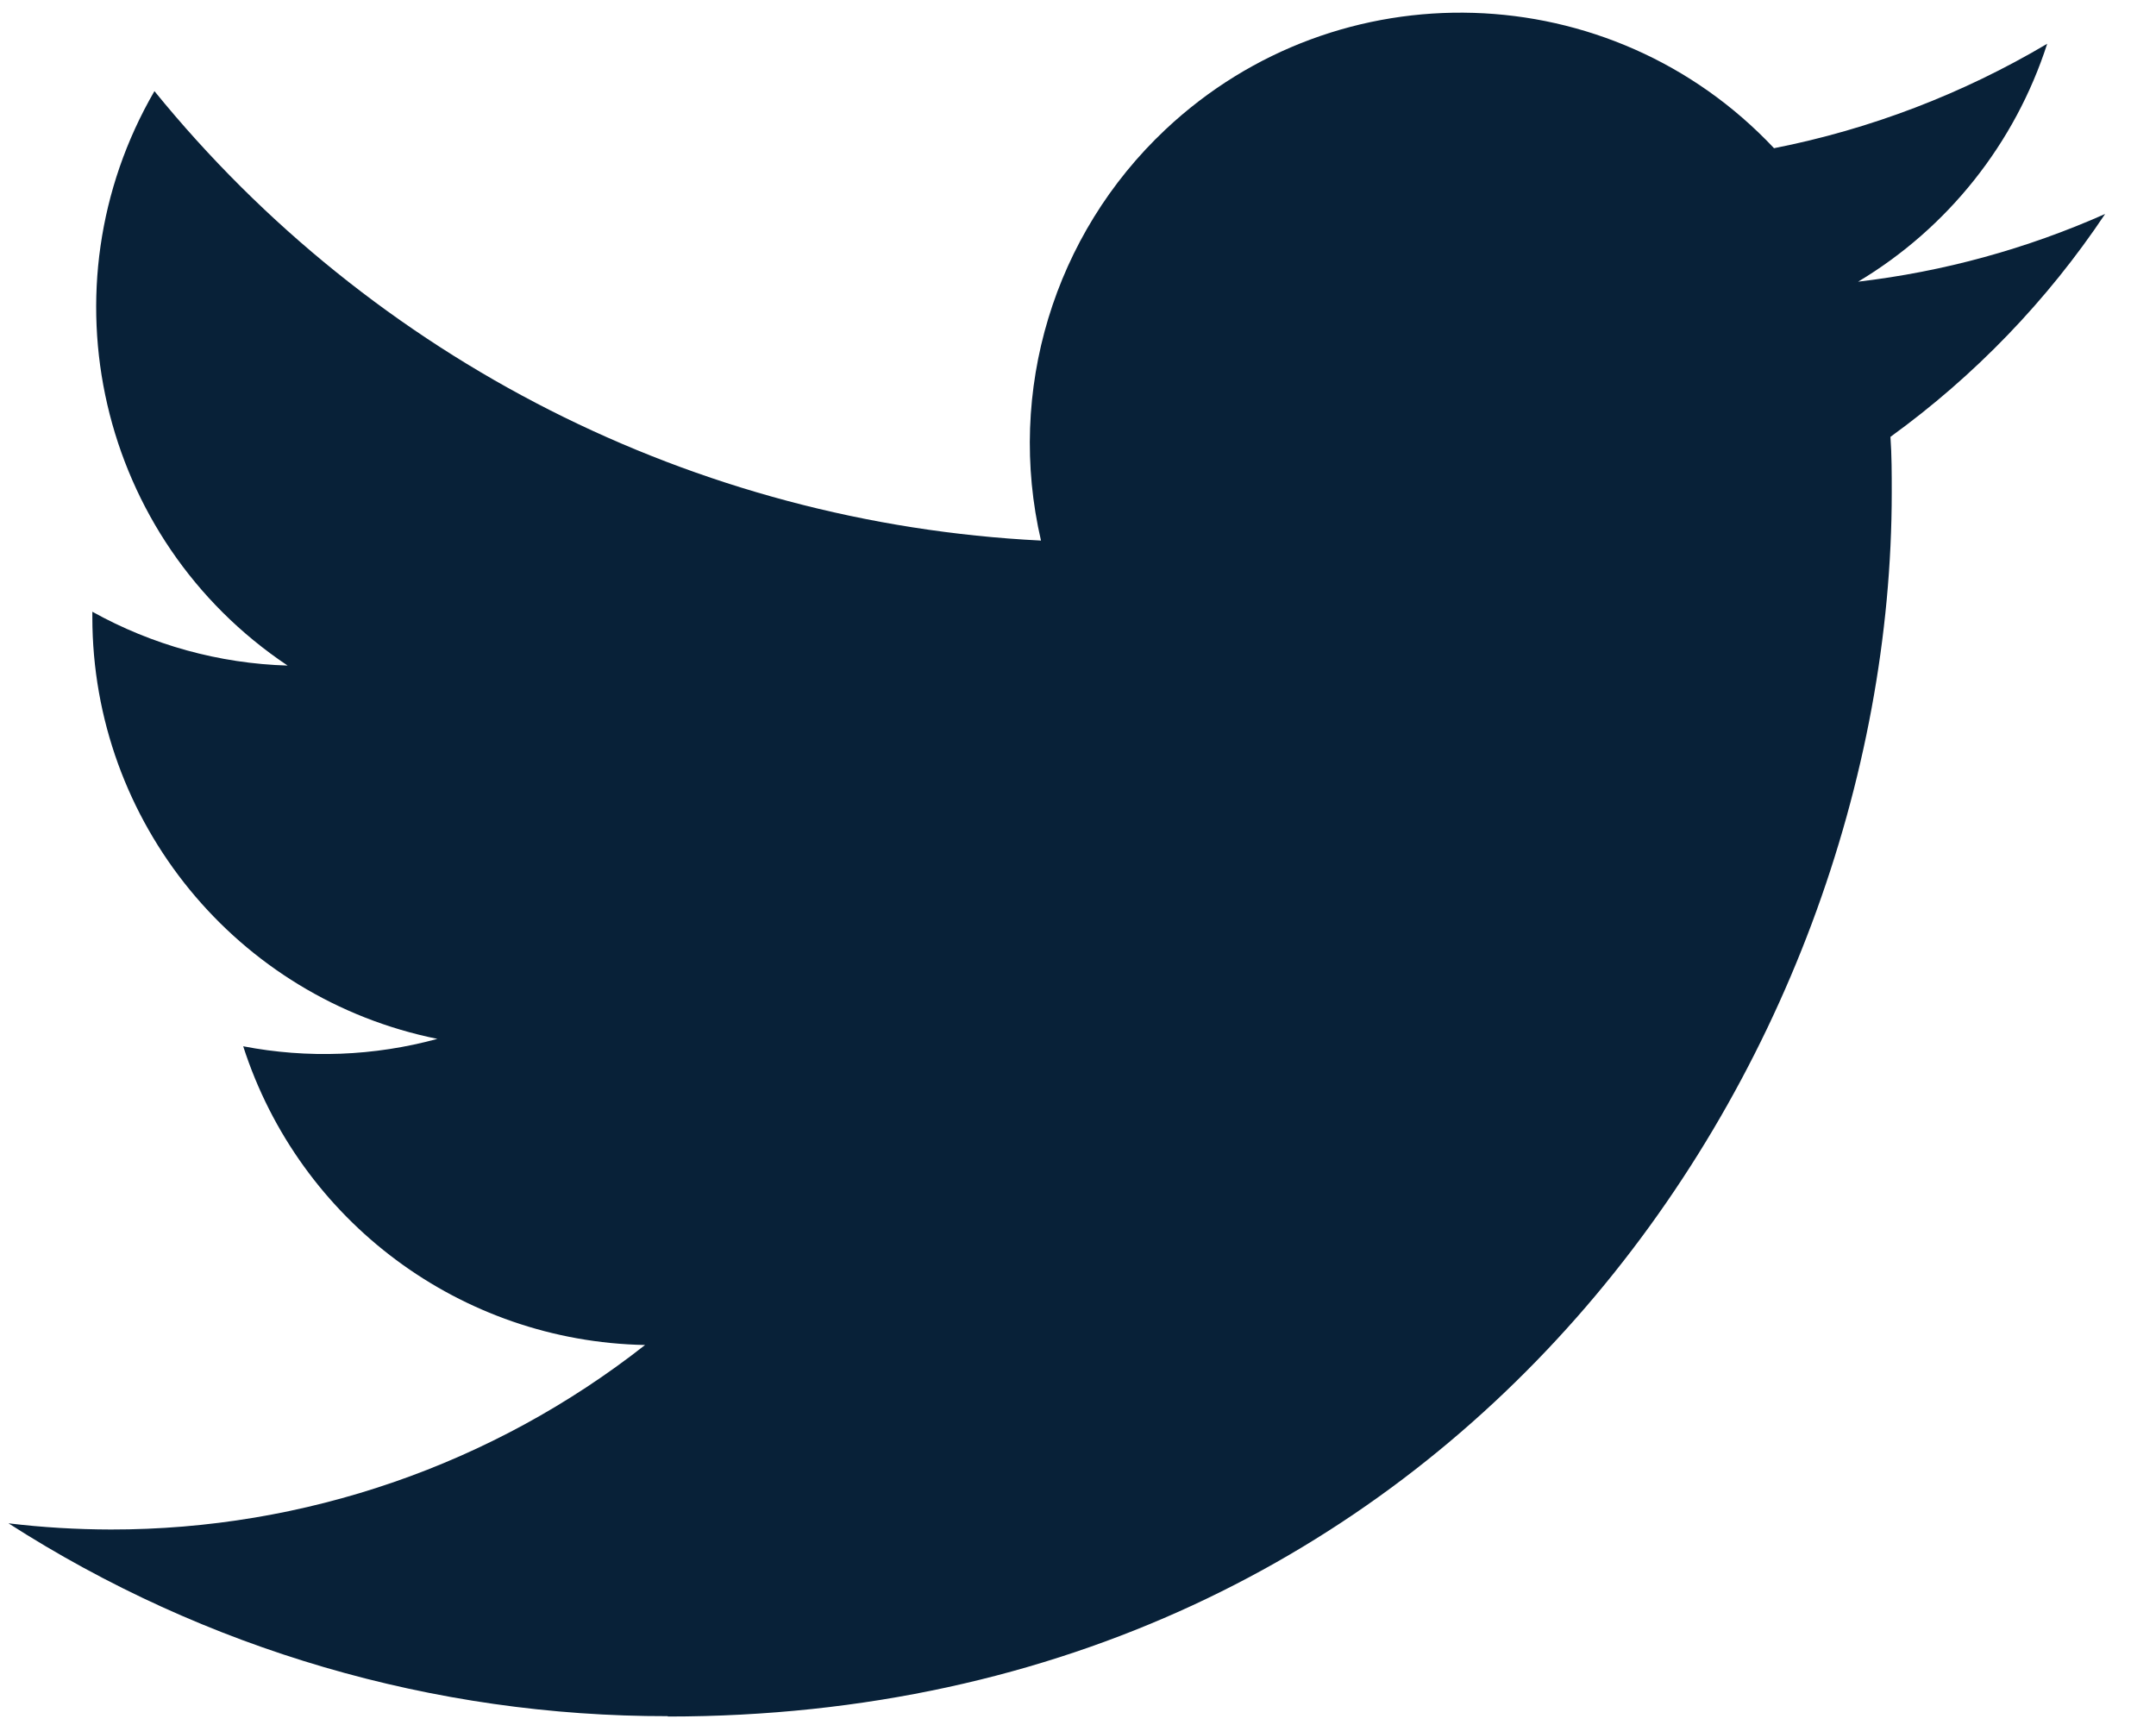
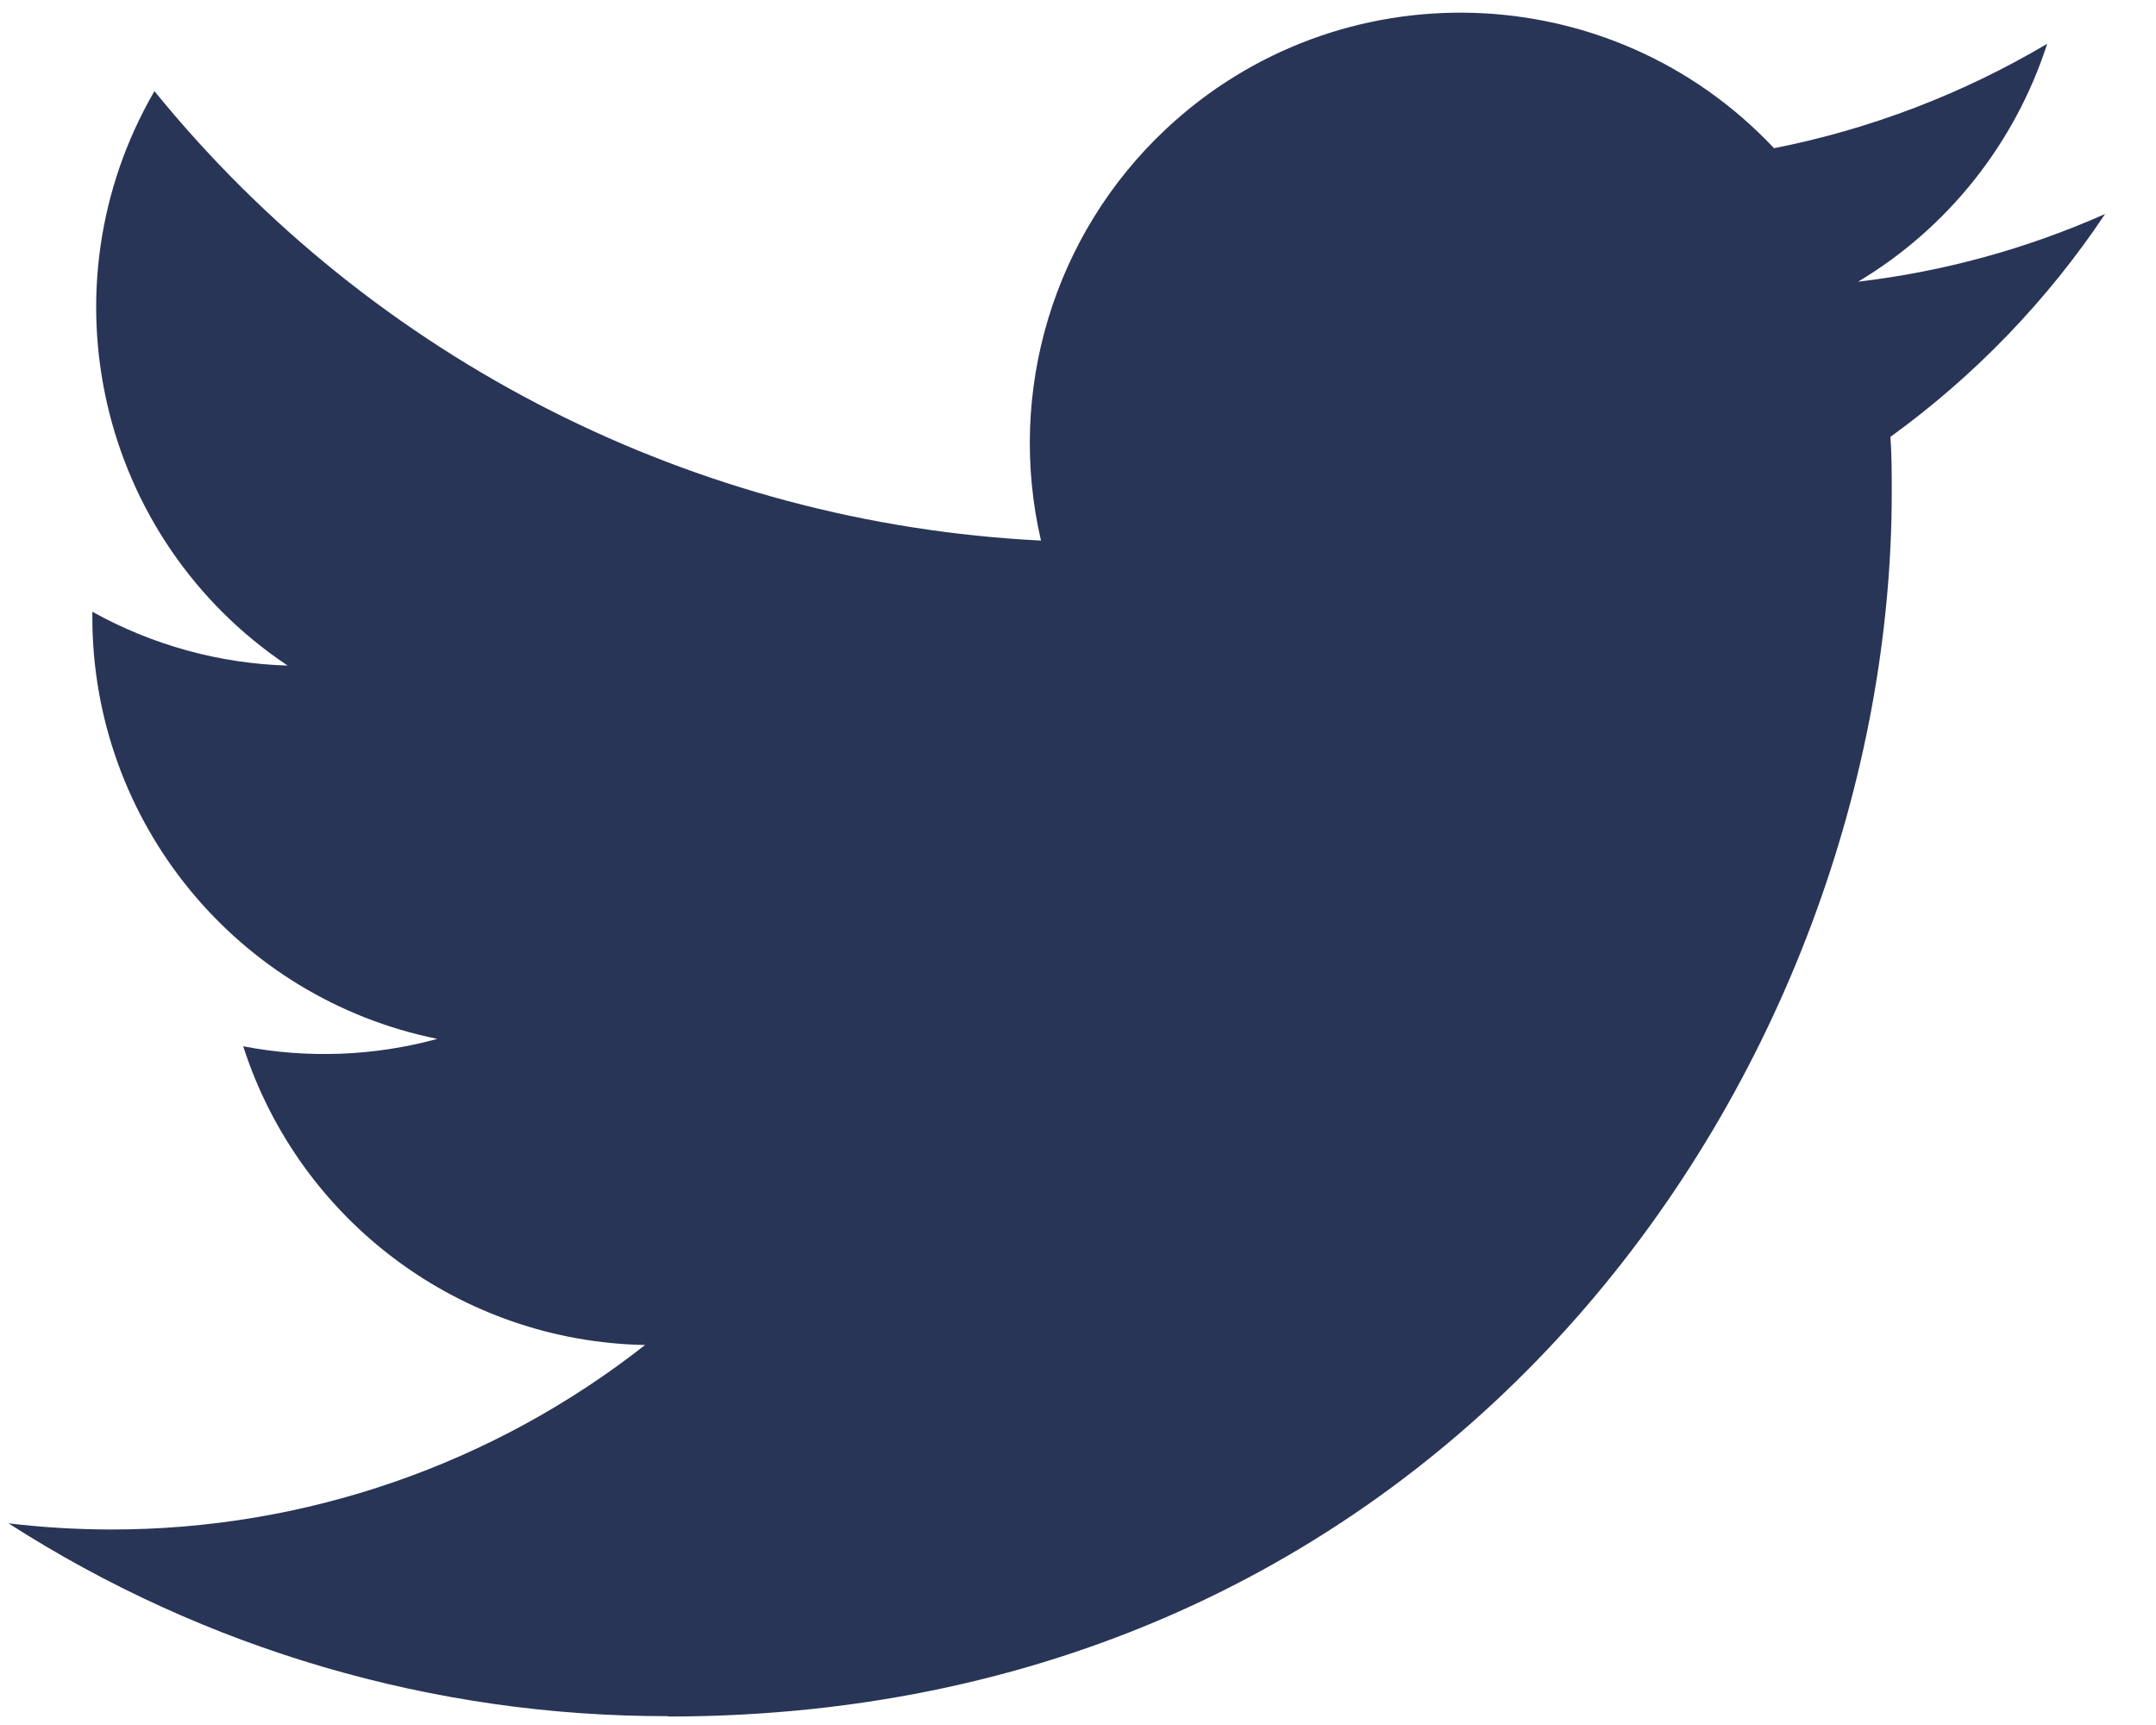
<svg xmlns="http://www.w3.org/2000/svg" fill="none" height="24" viewBox="0 0 30 24" width="30">
-   <path d="M26.305 6.078C26.323 6.335 26.323 6.592 26.323 6.852C26.323 14.761 20.302 23.882 9.292 23.882V23.877C6.04 23.882 2.856 22.951 0.118 21.194C0.591 21.251 1.066 21.279 1.542 21.28C4.237 21.283 6.856 20.379 8.976 18.713C6.415 18.665 4.169 16.995 3.384 14.557C4.281 14.73 5.206 14.694 6.086 14.454C3.294 13.889 1.285 11.436 1.285 8.587V8.511C2.117 8.974 3.049 9.232 4.002 9.26C1.372 7.502 0.561 4.004 2.149 1.268C5.188 5.007 9.672 7.281 14.485 7.521C14.002 5.442 14.662 3.264 16.216 1.803C18.627 -0.464 22.419 -0.347 24.685 2.062C26.025 1.798 27.31 1.306 28.486 0.609C28.039 1.995 27.104 3.172 25.855 3.919C27.041 3.78 28.2 3.462 29.292 2.977C28.488 4.181 27.476 5.23 26.305 6.078Z" fill="#082138" />
+   <path d="M26.305 6.078C26.323 6.335 26.323 6.592 26.323 6.852C26.323 14.761 20.302 23.882 9.292 23.882V23.877C6.04 23.882 2.856 22.951 0.118 21.194C0.591 21.251 1.066 21.279 1.542 21.28C4.237 21.283 6.856 20.379 8.976 18.713C6.415 18.665 4.169 16.995 3.384 14.557C4.281 14.73 5.206 14.694 6.086 14.454C3.294 13.889 1.285 11.436 1.285 8.587V8.511C2.117 8.974 3.049 9.232 4.002 9.26C1.372 7.502 0.561 4.004 2.149 1.268C5.188 5.007 9.672 7.281 14.485 7.521C14.002 5.442 14.662 3.264 16.216 1.803C18.627 -0.464 22.419 -0.347 24.685 2.062C26.025 1.798 27.31 1.306 28.486 0.609C28.039 1.995 27.104 3.172 25.855 3.919C27.041 3.78 28.2 3.462 29.292 2.977C28.488 4.181 27.476 5.23 26.305 6.078Z" fill="#283556" />
</svg>
